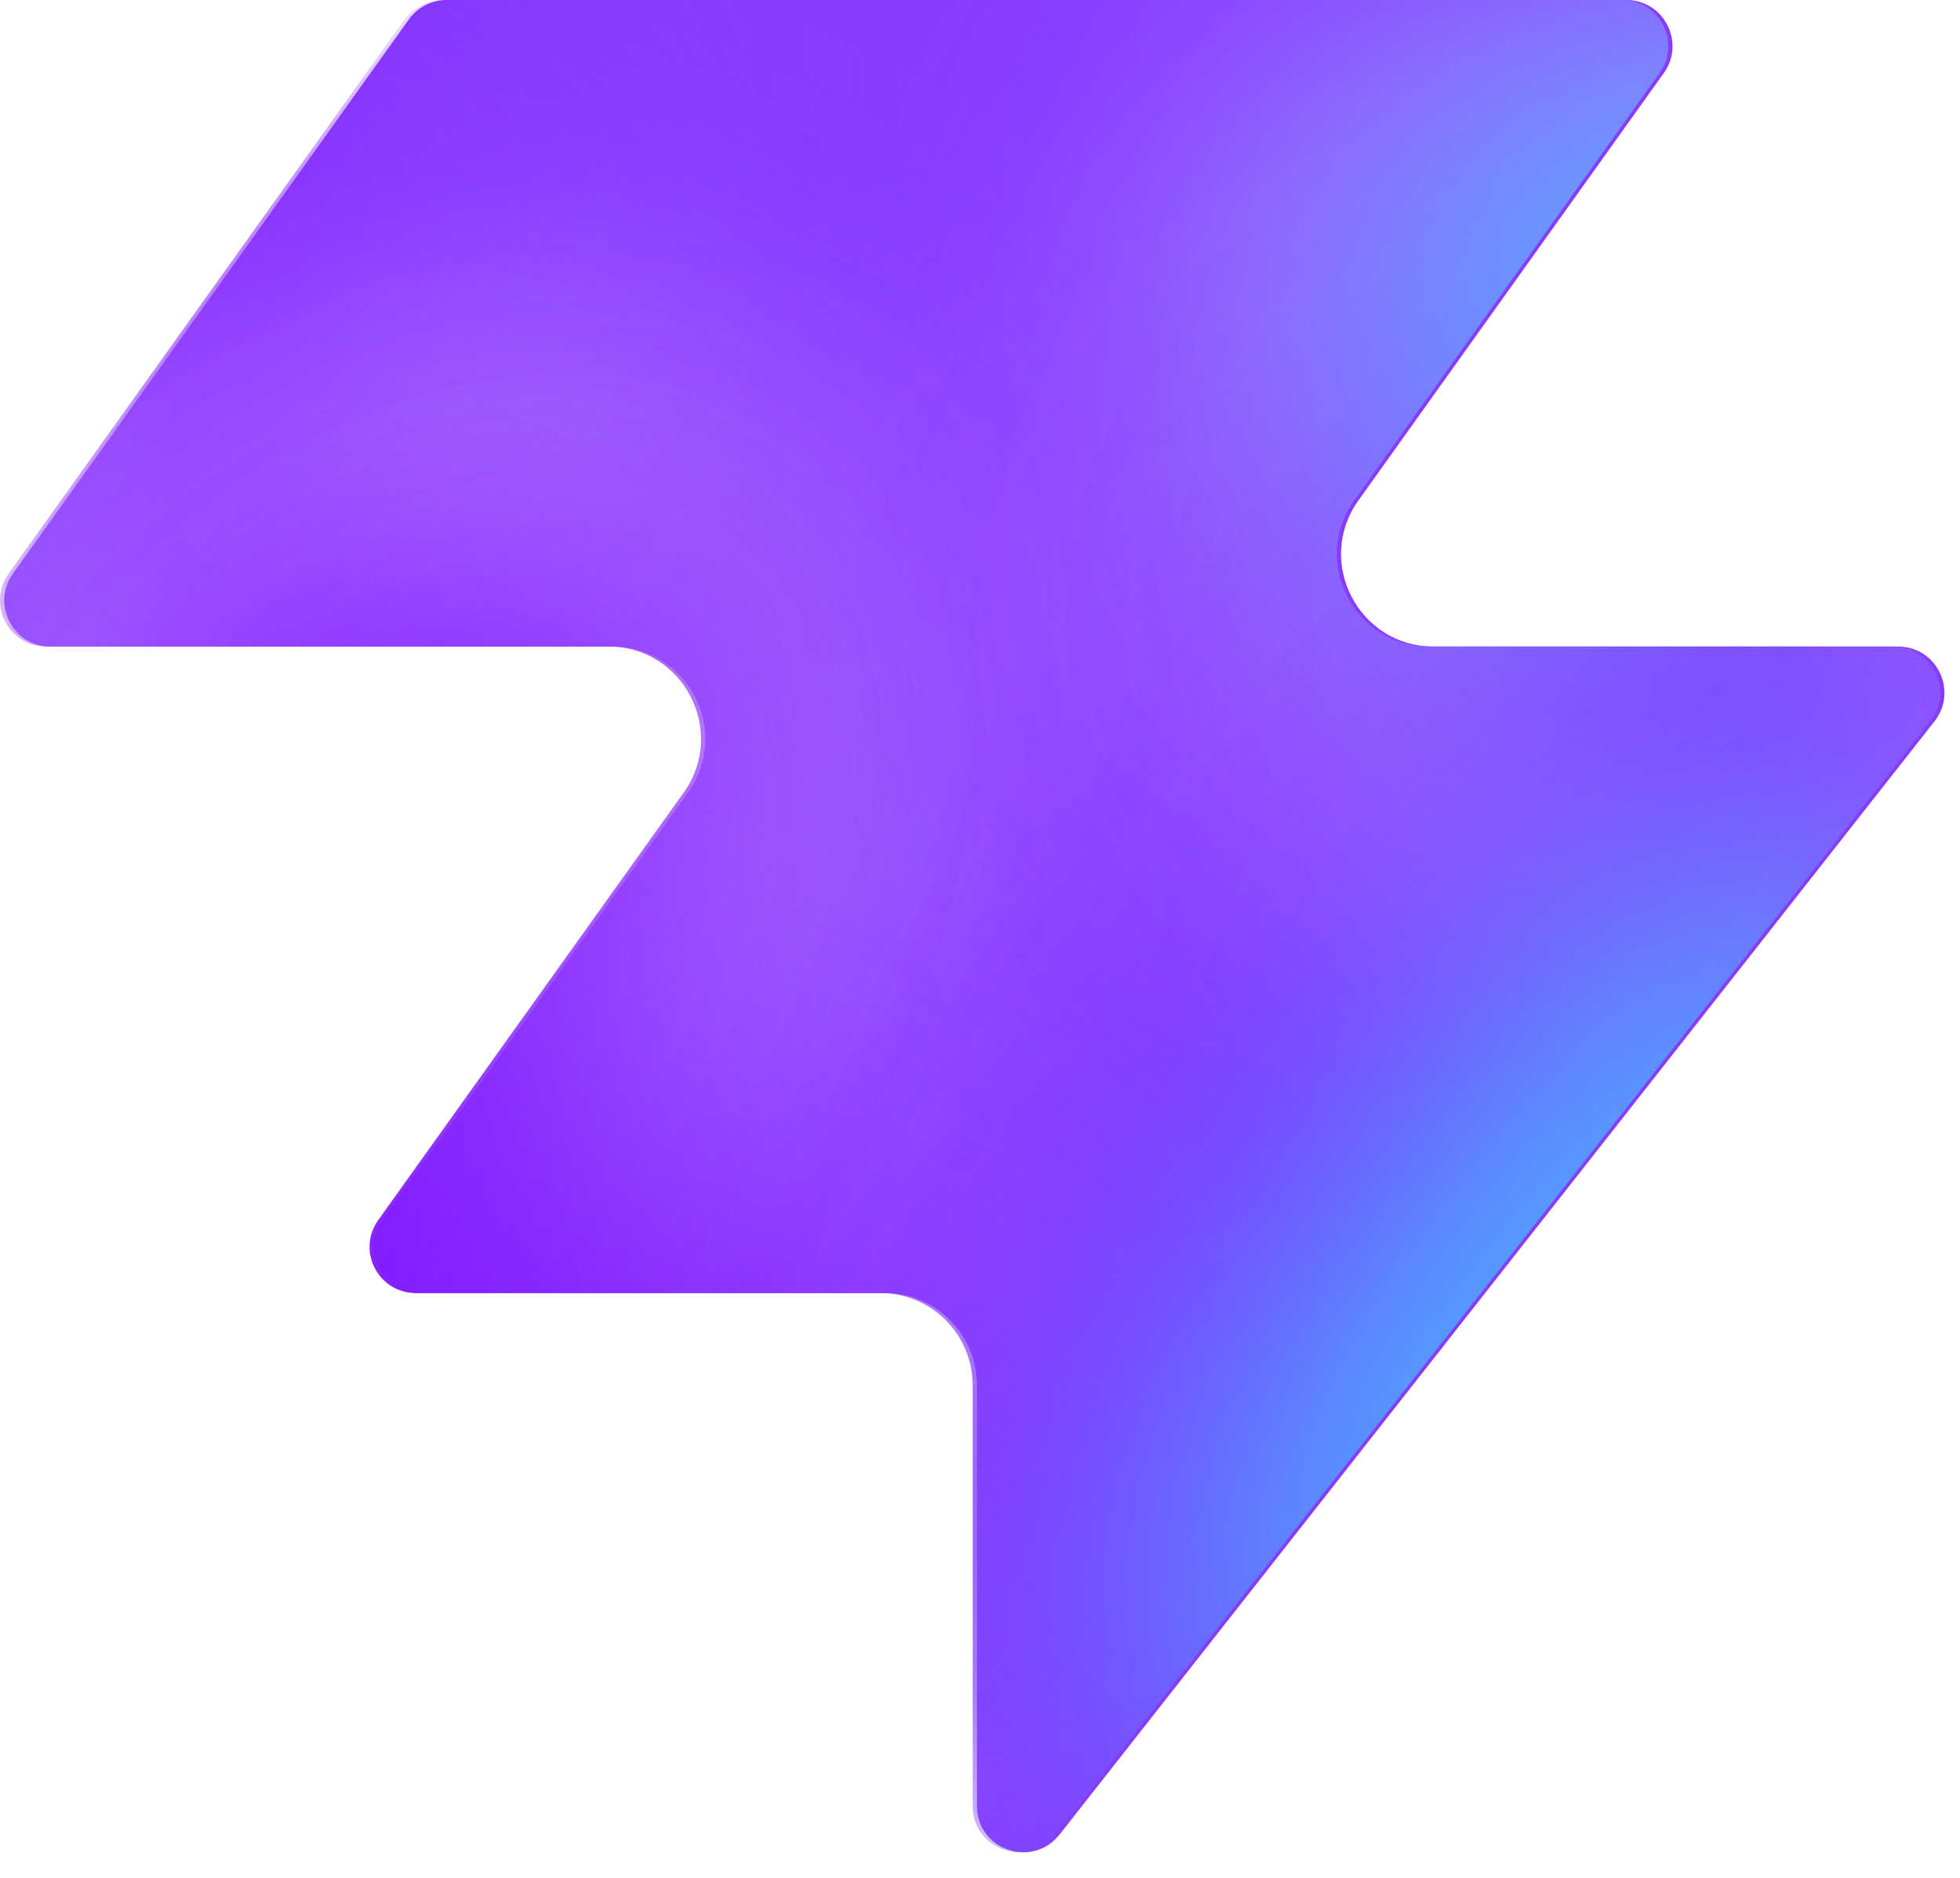
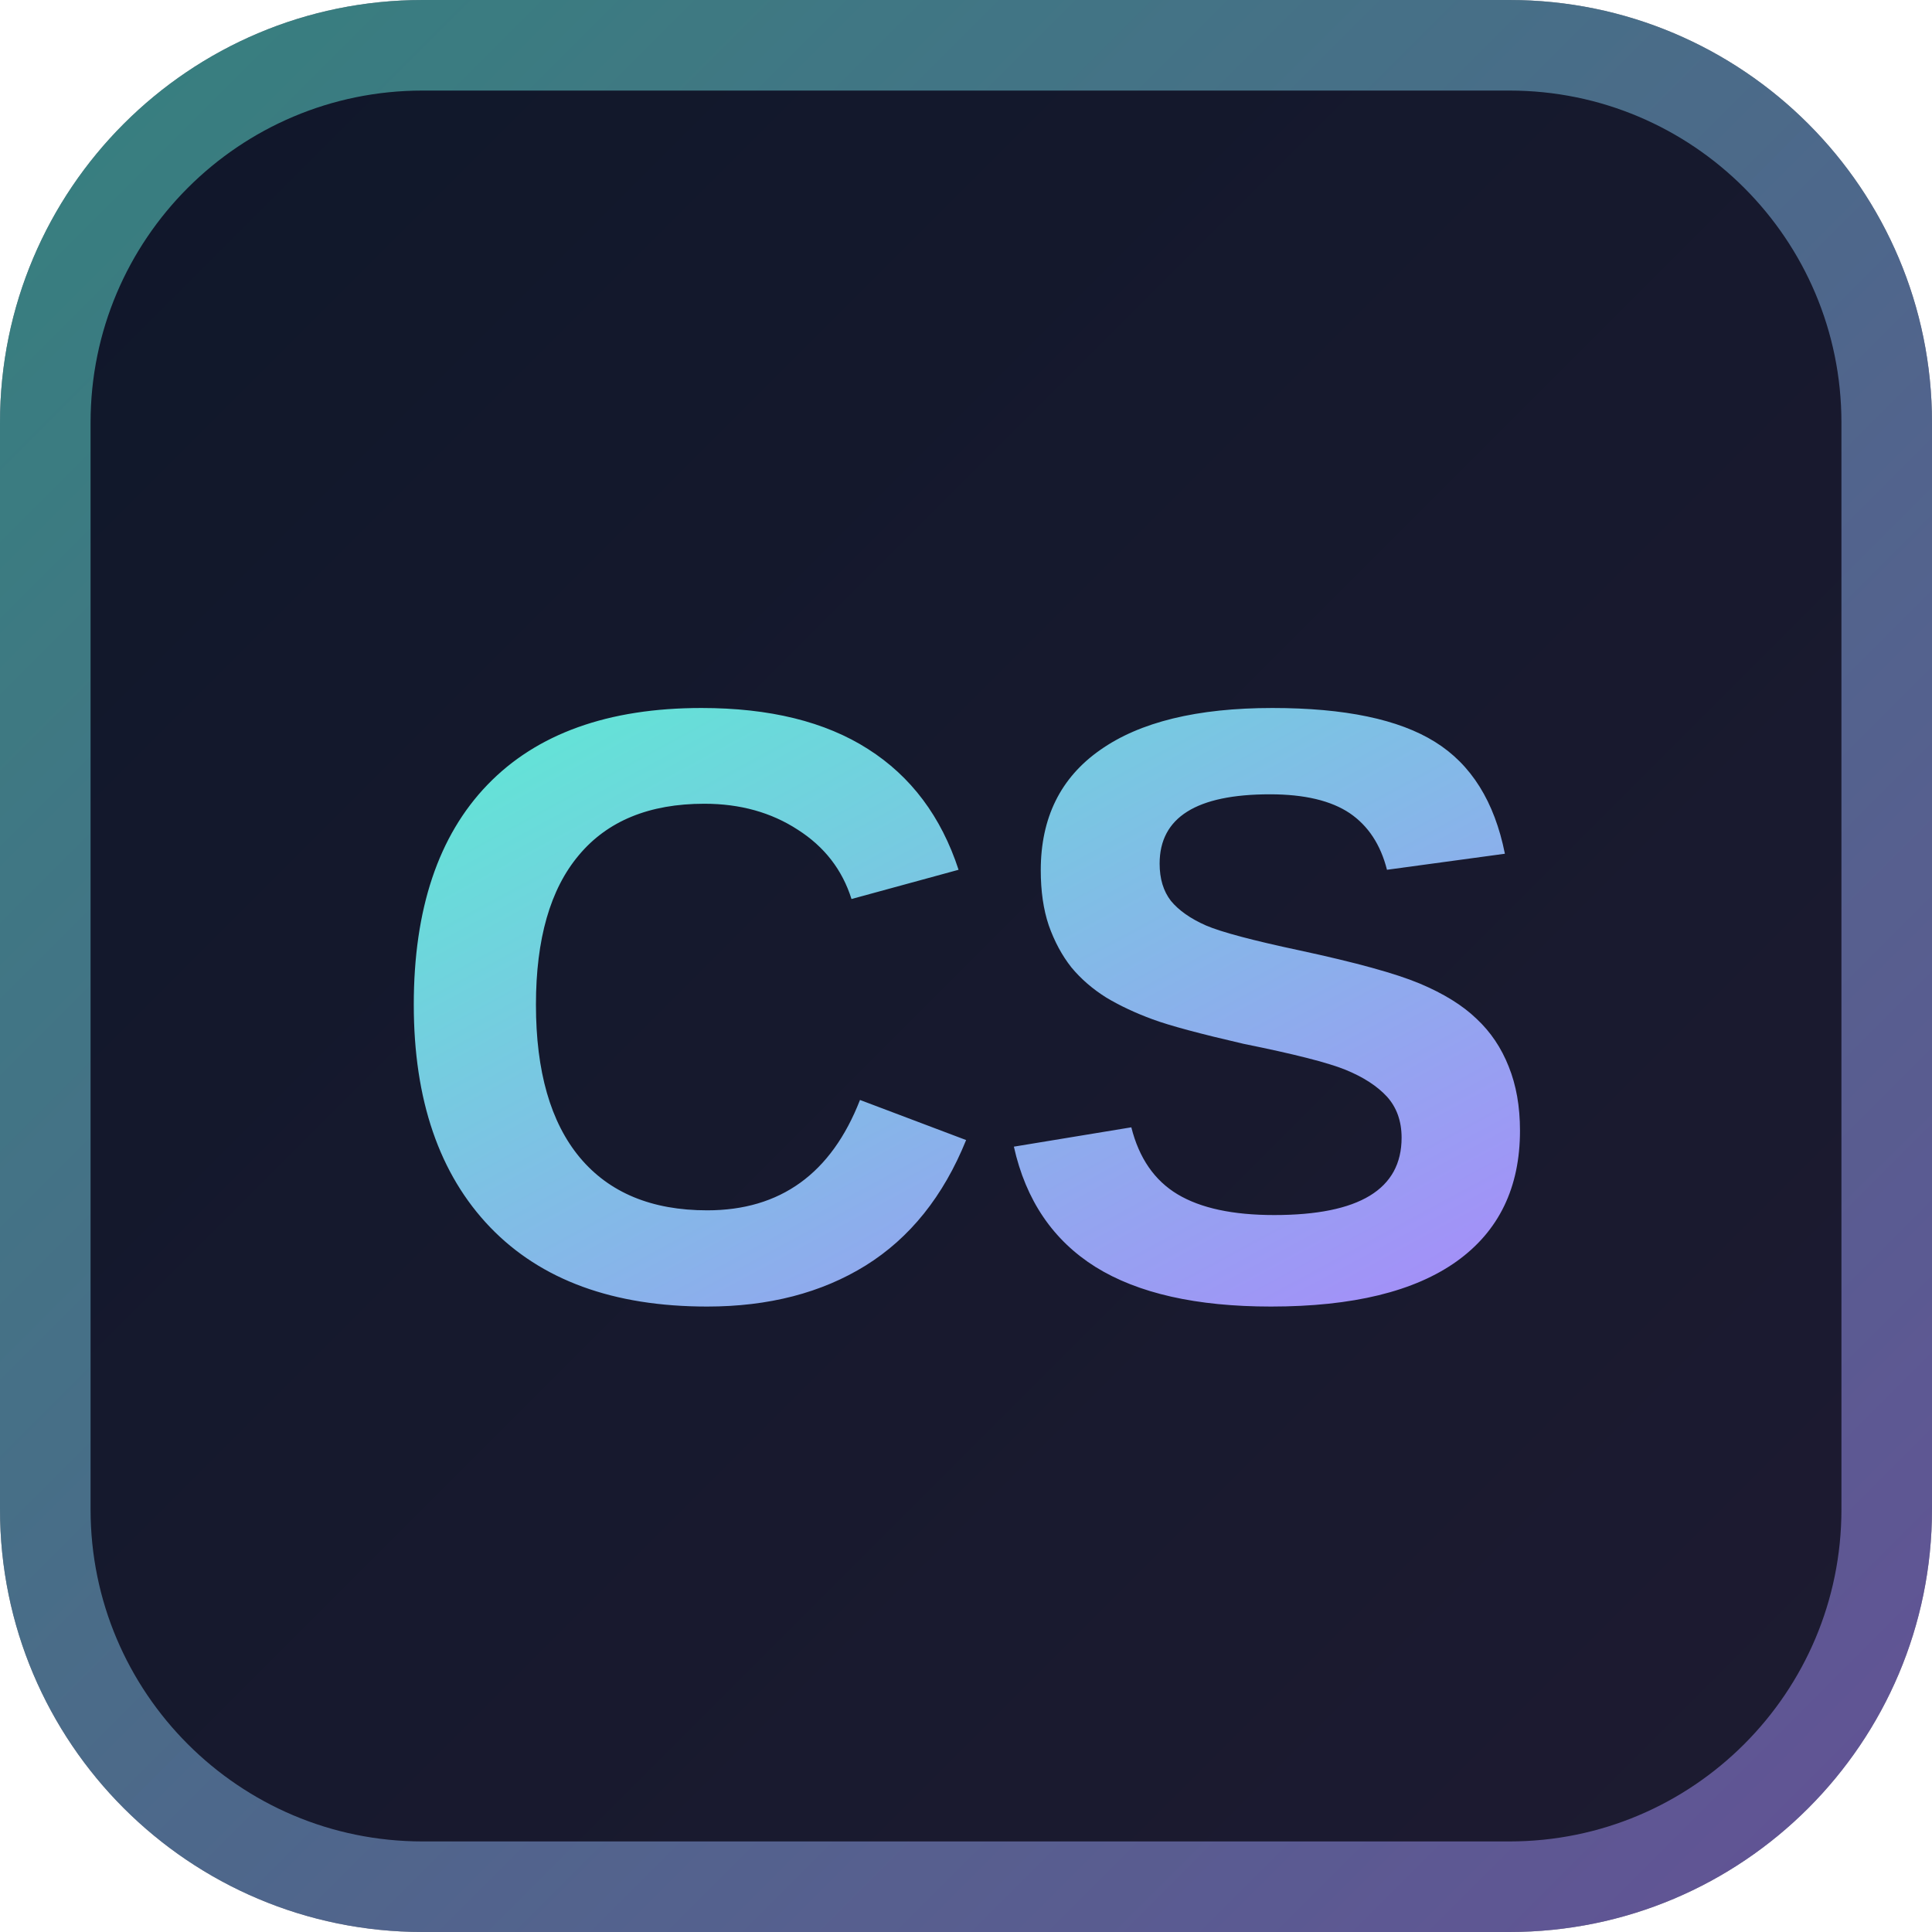
- <svg xmlns="http://www.w3.org/2000/svg" width="48" height="46" fill="none" viewBox="0 0 48 46">
-   <path fill="#863bff" d="M25.946 44.938c-.664.845-2.021.375-2.021-.698V33.937a2.26 2.26 0 0 0-2.262-2.262H10.287c-.92 0-1.456-1.04-.92-1.788l7.48-10.471c1.07-1.497 0-3.578-1.842-3.578H1.237c-.92 0-1.456-1.04-.92-1.788L10.013.474c.214-.297.556-.474.92-.474h28.894c.92 0 1.456 1.04.92 1.788l-7.48 10.471c-1.07 1.498 0 3.579 1.842 3.579h11.377c.943 0 1.473 1.088.89 1.83L25.947 44.94z" style="fill:#863bff;fill:color(display-p3 .525 .23 1);fill-opacity:1" />
-   <mask id="a" width="48" height="46" x="0" y="0" maskUnits="userSpaceOnUse" style="mask-type:alpha">
-     <path fill="#000" d="M25.842 44.938c-.664.844-2.021.375-2.021-.698V33.937a2.26 2.26 0 0 0-2.262-2.262H10.183c-.92 0-1.456-1.04-.92-1.788l7.48-10.471c1.07-1.498 0-3.579-1.842-3.579H1.133c-.92 0-1.456-1.04-.92-1.787L9.91.473c.214-.297.556-.474.92-.474h28.894c.92 0 1.456 1.04.92 1.788l-7.48 10.471c-1.07 1.498 0 3.578 1.842 3.578h11.377c.943 0 1.473 1.088.89 1.832L25.843 44.94z" style="fill:#000;fill-opacity:1" />
-   </mask>
-   <g mask="url(#a)">
-     <g filter="url(#b)">
-       <ellipse cx="5.508" cy="14.704" fill="#ede6ff" rx="5.508" ry="14.704" style="fill:#ede6ff;fill:color(display-p3 .927 .903 1);fill-opacity:1" transform="matrix(.00324 1 1 -.00324 -4.47 31.516)" />
-     </g>
-     <g filter="url(#c)">
-       <ellipse cx="10.399" cy="29.851" fill="#ede6ff" rx="10.399" ry="29.851" style="fill:#ede6ff;fill:color(display-p3 .927 .903 1);fill-opacity:1" transform="matrix(.00324 1 1 -.00324 -39.328 7.883)" />
-     </g>
-     <g filter="url(#d)">
-       <ellipse cx="5.508" cy="30.487" fill="#7e14ff" rx="5.508" ry="30.487" style="fill:#7e14ff;fill:color(display-p3 .492 .077 1);fill-opacity:1" transform="rotate(89.814 -25.913 -14.639)scale(1 -1)" />
-     </g>
-     <g filter="url(#e)">
-       <ellipse cx="5.508" cy="30.599" fill="#7e14ff" rx="5.508" ry="30.599" style="fill:#7e14ff;fill:color(display-p3 .492 .077 1);fill-opacity:1" transform="rotate(89.814 -32.644 -3.334)scale(1 -1)" />
-     </g>
-     <g filter="url(#f)">
-       <ellipse cx="5.508" cy="30.599" fill="#7e14ff" rx="5.508" ry="30.599" style="fill:#7e14ff;fill:color(display-p3 .492 .077 1);fill-opacity:1" transform="matrix(.00324 1 1 -.00324 -34.34 30.47)" />
-     </g>
-     <g filter="url(#g)">
-       <ellipse cx="14.072" cy="22.078" fill="#ede6ff" rx="14.072" ry="22.078" style="fill:#ede6ff;fill:color(display-p3 .927 .903 1);fill-opacity:1" transform="rotate(93.35 24.506 48.493)scale(-1 1)" />
-     </g>
-     <g filter="url(#h)">
-       <ellipse cx="3.47" cy="21.501" fill="#7e14ff" rx="3.47" ry="21.501" style="fill:#7e14ff;fill:color(display-p3 .492 .077 1);fill-opacity:1" transform="rotate(89.009 28.708 47.59)scale(-1 1)" />
-     </g>
-     <g filter="url(#i)">
-       <ellipse cx="3.47" cy="21.501" fill="#7e14ff" rx="3.47" ry="21.501" style="fill:#7e14ff;fill:color(display-p3 .492 .077 1);fill-opacity:1" transform="rotate(89.009 28.708 47.59)scale(-1 1)" />
-     </g>
-     <g filter="url(#j)">
-       <ellipse cx=".387" cy="8.972" fill="#7e14ff" rx="4.407" ry="29.108" style="fill:#7e14ff;fill:color(display-p3 .492 .077 1);fill-opacity:1" transform="rotate(39.51 .387 8.972)" />
-     </g>
-     <g filter="url(#k)">
-       <ellipse cx="47.523" cy="-6.092" fill="#7e14ff" rx="4.407" ry="29.108" style="fill:#7e14ff;fill:color(display-p3 .492 .077 1);fill-opacity:1" transform="rotate(37.892 47.523 -6.092)" />
-     </g>
-     <g filter="url(#l)">
-       <ellipse cx="41.412" cy="6.333" fill="#47bfff" rx="5.971" ry="9.665" style="fill:#47bfff;fill:color(display-p3 .28 .748 1);fill-opacity:1" transform="rotate(37.892 41.412 6.333)" />
-     </g>
-     <g filter="url(#m)">
-       <ellipse cx="-1.879" cy="38.332" fill="#7e14ff" rx="4.407" ry="29.108" style="fill:#7e14ff;fill:color(display-p3 .492 .077 1);fill-opacity:1" transform="rotate(37.892 -1.88 38.332)" />
-     </g>
-     <g filter="url(#n)">
-       <ellipse cx="-1.879" cy="38.332" fill="#7e14ff" rx="4.407" ry="29.108" style="fill:#7e14ff;fill:color(display-p3 .492 .077 1);fill-opacity:1" transform="rotate(37.892 -1.88 38.332)" />
-     </g>
-     <g filter="url(#o)">
-       <ellipse cx="35.651" cy="29.907" fill="#7e14ff" rx="4.407" ry="29.108" style="fill:#7e14ff;fill:color(display-p3 .492 .077 1);fill-opacity:1" transform="rotate(37.892 35.651 29.907)" />
-     </g>
-     <g filter="url(#p)">
-       <ellipse cx="38.418" cy="32.4" fill="#47bfff" rx="5.971" ry="15.297" style="fill:#47bfff;fill:color(display-p3 .28 .748 1);fill-opacity:1" transform="rotate(37.892 38.418 32.4)" />
-     </g>
-   </g>
+ <svg xmlns="http://www.w3.org/2000/svg" width="64" height="64" viewBox="0 0 64 64">
  <defs>
-     <filter id="b" width="60.045" height="41.654" x="-19.77" y="16.149" color-interpolation-filters="sRGB" filterUnits="userSpaceOnUse">
-       <feFlood flood-opacity="0" result="BackgroundImageFix" />
-       <feBlend in="SourceGraphic" in2="BackgroundImageFix" result="shape" />
-       <feGaussianBlur result="effect1_foregroundBlur_2002_17158" stdDeviation="7.659" />
-     </filter>
-     <filter id="c" width="90.34" height="51.437" x="-54.613" y="-7.533" color-interpolation-filters="sRGB" filterUnits="userSpaceOnUse">
-       <feFlood flood-opacity="0" result="BackgroundImageFix" />
-       <feBlend in="SourceGraphic" in2="BackgroundImageFix" result="shape" />
-       <feGaussianBlur result="effect1_foregroundBlur_2002_17158" stdDeviation="7.659" />
-     </filter>
-     <filter id="d" width="79.355" height="29.4" x="-49.64" y="2.03" color-interpolation-filters="sRGB" filterUnits="userSpaceOnUse">
-       <feFlood flood-opacity="0" result="BackgroundImageFix" />
-       <feBlend in="SourceGraphic" in2="BackgroundImageFix" result="shape" />
-       <feGaussianBlur result="effect1_foregroundBlur_2002_17158" stdDeviation="4.596" />
-     </filter>
-     <filter id="e" width="79.579" height="29.4" x="-45.045" y="20.029" color-interpolation-filters="sRGB" filterUnits="userSpaceOnUse">
-       <feFlood flood-opacity="0" result="BackgroundImageFix" />
-       <feBlend in="SourceGraphic" in2="BackgroundImageFix" result="shape" />
-       <feGaussianBlur result="effect1_foregroundBlur_2002_17158" stdDeviation="4.596" />
-     </filter>
-     <filter id="f" width="79.579" height="29.4" x="-43.513" y="21.178" color-interpolation-filters="sRGB" filterUnits="userSpaceOnUse">
-       <feFlood flood-opacity="0" result="BackgroundImageFix" />
-       <feBlend in="SourceGraphic" in2="BackgroundImageFix" result="shape" />
-       <feGaussianBlur result="effect1_foregroundBlur_2002_17158" stdDeviation="4.596" />
-     </filter>
-     <filter id="g" width="74.749" height="58.852" x="15.756" y="-17.901" color-interpolation-filters="sRGB" filterUnits="userSpaceOnUse">
-       <feFlood flood-opacity="0" result="BackgroundImageFix" />
-       <feBlend in="SourceGraphic" in2="BackgroundImageFix" result="shape" />
-       <feGaussianBlur result="effect1_foregroundBlur_2002_17158" stdDeviation="7.659" />
-     </filter>
-     <filter id="h" width="61.377" height="25.362" x="23.548" y="2.284" color-interpolation-filters="sRGB" filterUnits="userSpaceOnUse">
-       <feFlood flood-opacity="0" result="BackgroundImageFix" />
-       <feBlend in="SourceGraphic" in2="BackgroundImageFix" result="shape" />
-       <feGaussianBlur result="effect1_foregroundBlur_2002_17158" stdDeviation="4.596" />
-     </filter>
-     <filter id="i" width="61.377" height="25.362" x="23.548" y="2.284" color-interpolation-filters="sRGB" filterUnits="userSpaceOnUse">
-       <feFlood flood-opacity="0" result="BackgroundImageFix" />
-       <feBlend in="SourceGraphic" in2="BackgroundImageFix" result="shape" />
-       <feGaussianBlur result="effect1_foregroundBlur_2002_17158" stdDeviation="4.596" />
-     </filter>
-     <filter id="j" width="56.045" height="63.649" x="-27.636" y="-22.853" color-interpolation-filters="sRGB" filterUnits="userSpaceOnUse">
-       <feFlood flood-opacity="0" result="BackgroundImageFix" />
-       <feBlend in="SourceGraphic" in2="BackgroundImageFix" result="shape" />
-       <feGaussianBlur result="effect1_foregroundBlur_2002_17158" stdDeviation="4.596" />
-     </filter>
-     <filter id="k" width="54.814" height="64.646" x="20.116" y="-38.415" color-interpolation-filters="sRGB" filterUnits="userSpaceOnUse">
-       <feFlood flood-opacity="0" result="BackgroundImageFix" />
-       <feBlend in="SourceGraphic" in2="BackgroundImageFix" result="shape" />
-       <feGaussianBlur result="effect1_foregroundBlur_2002_17158" stdDeviation="4.596" />
-     </filter>
-     <filter id="l" width="33.541" height="35.313" x="24.641" y="-11.323" color-interpolation-filters="sRGB" filterUnits="userSpaceOnUse">
-       <feFlood flood-opacity="0" result="BackgroundImageFix" />
-       <feBlend in="SourceGraphic" in2="BackgroundImageFix" result="shape" />
-       <feGaussianBlur result="effect1_foregroundBlur_2002_17158" stdDeviation="4.596" />
-     </filter>
-     <filter id="m" width="54.814" height="64.646" x="-29.286" y="6.009" color-interpolation-filters="sRGB" filterUnits="userSpaceOnUse">
-       <feFlood flood-opacity="0" result="BackgroundImageFix" />
-       <feBlend in="SourceGraphic" in2="BackgroundImageFix" result="shape" />
-       <feGaussianBlur result="effect1_foregroundBlur_2002_17158" stdDeviation="4.596" />
-     </filter>
-     <filter id="n" width="54.814" height="64.646" x="-29.286" y="6.009" color-interpolation-filters="sRGB" filterUnits="userSpaceOnUse">
-       <feFlood flood-opacity="0" result="BackgroundImageFix" />
-       <feBlend in="SourceGraphic" in2="BackgroundImageFix" result="shape" />
-       <feGaussianBlur result="effect1_foregroundBlur_2002_17158" stdDeviation="4.596" />
-     </filter>
-     <filter id="o" width="54.814" height="64.646" x="8.244" y="-2.416" color-interpolation-filters="sRGB" filterUnits="userSpaceOnUse">
-       <feFlood flood-opacity="0" result="BackgroundImageFix" />
-       <feBlend in="SourceGraphic" in2="BackgroundImageFix" result="shape" />
-       <feGaussianBlur result="effect1_foregroundBlur_2002_17158" stdDeviation="4.596" />
-     </filter>
-     <filter id="p" width="39.409" height="43.623" x="18.713" y="10.588" color-interpolation-filters="sRGB" filterUnits="userSpaceOnUse">
-       <feFlood flood-opacity="0" result="BackgroundImageFix" />
-       <feBlend in="SourceGraphic" in2="BackgroundImageFix" result="shape" />
-       <feGaussianBlur result="effect1_foregroundBlur_2002_17158" stdDeviation="4.596" />
-     </filter>
+     <linearGradient id="bg" x1="0" y1="0" x2="1" y2="1">
+       <stop offset="0" stop-color="#0f172a" />
+       <stop offset="1" stop-color="#1e1b31" />
+     </linearGradient>
+     <linearGradient id="accent" x1="0" y1="0" x2="1" y2="1">
+       <stop offset="0" stop-color="#5eead4" />
+       <stop offset="1" stop-color="#a78bfa" />
+     </linearGradient>
  </defs>
+   <rect width="64" height="64" rx="14" fill="url(#bg)" />
+   <rect x="1.5" y="1.5" width="61" height="61" rx="12.5" fill="none" stroke="url(#accent)" stroke-opacity="0.5" stroke-width="3" />
+   <text x="32" y="43" font-family="'Segoe UI', Arial, sans-serif" font-size="28" font-weight="700" text-anchor="middle" fill="url(#accent)">CS</text>
</svg>
